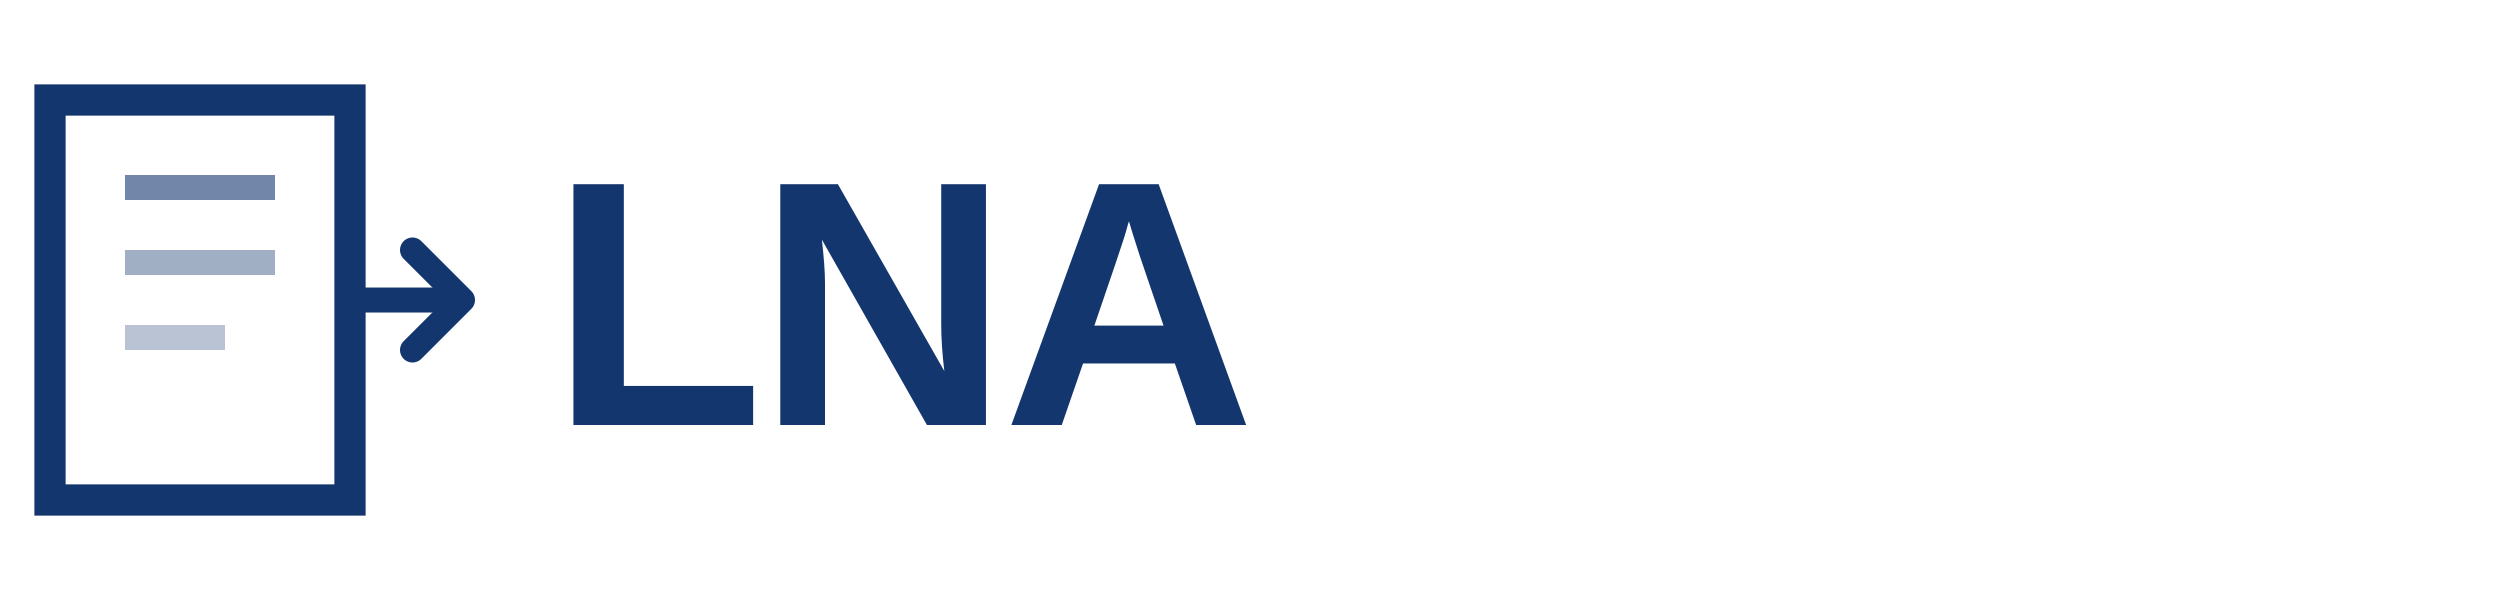
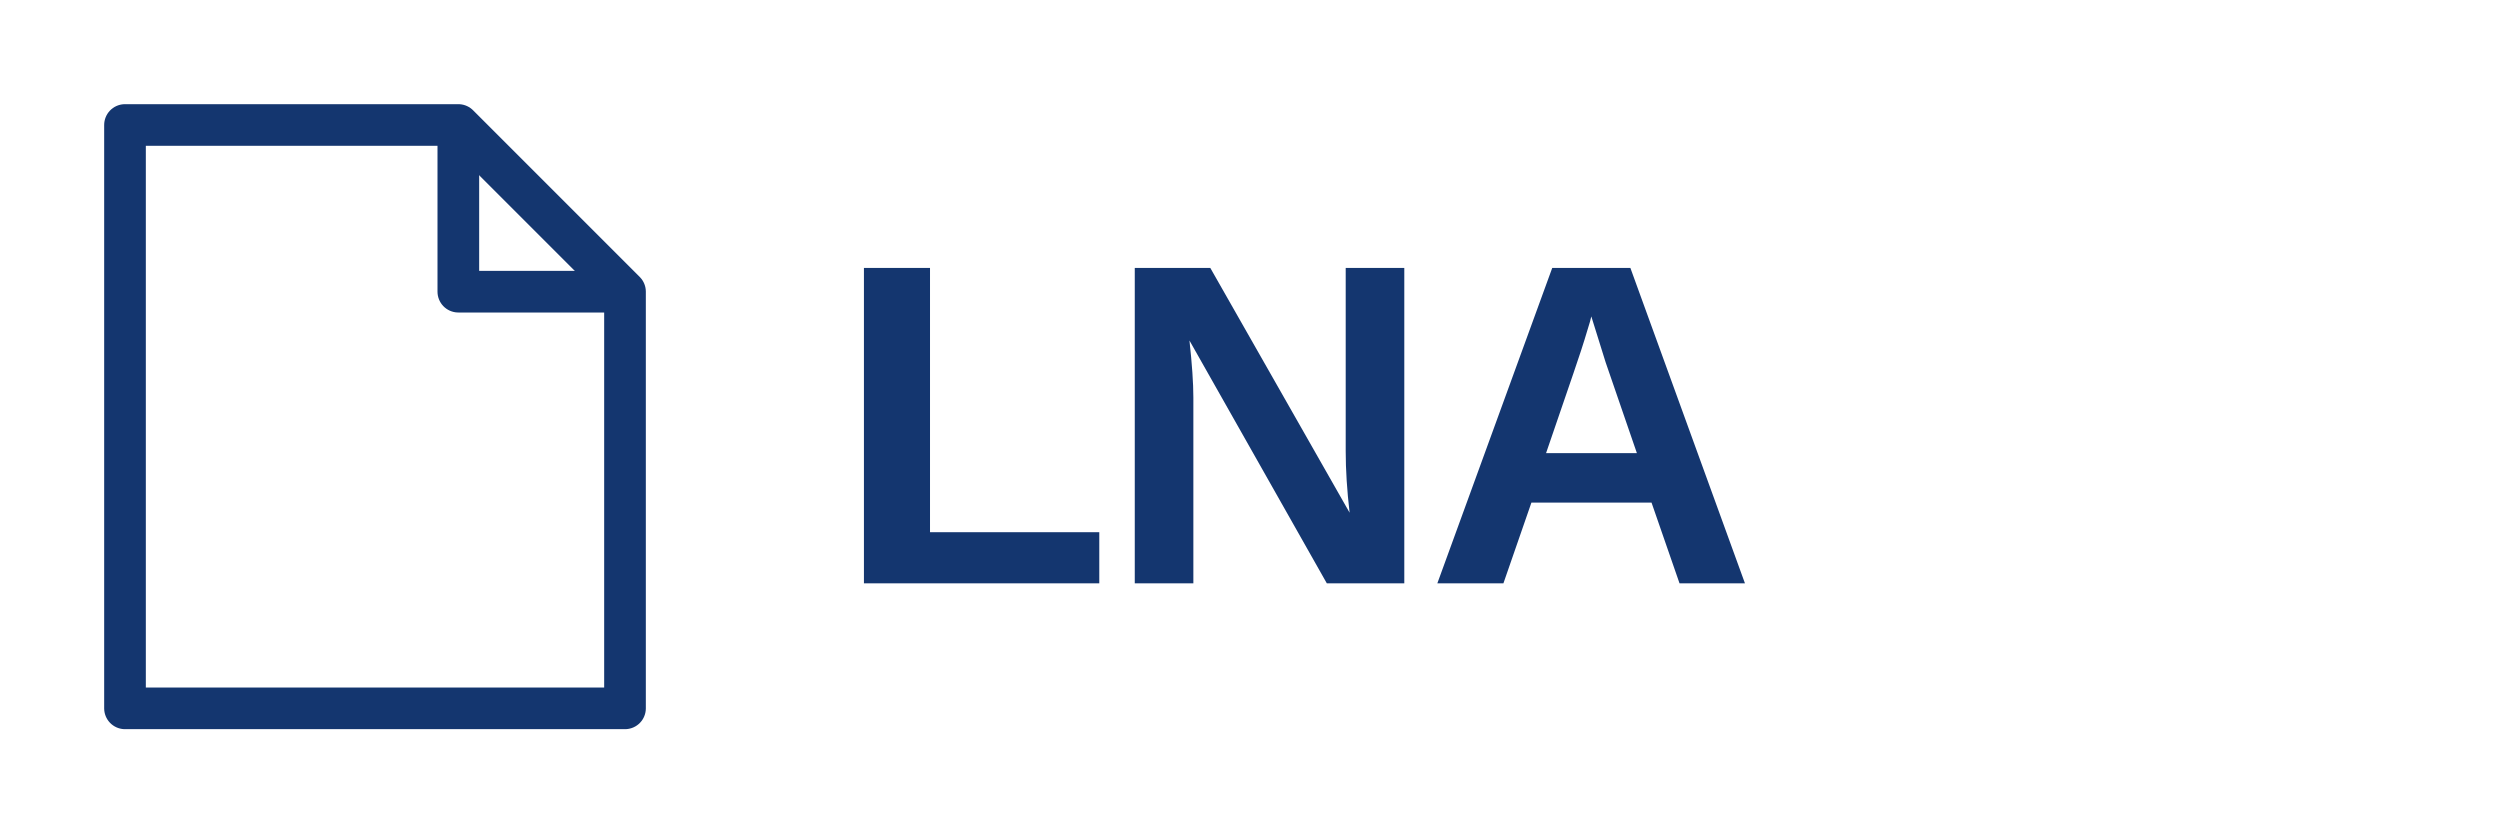
- <svg xmlns="http://www.w3.org/2000/svg" viewBox="0 0 200 48" fill="none">
-   <g>
-     <rect x="4" y="8" width="24" height="32" stroke="#14366F" stroke-width="2.5" fill="none" />
-     <rect x="10" y="14" width="12" height="2" fill="#14366F" opacity="0.6" />
-     <rect x="10" y="20" width="12" height="2" fill="#14366F" opacity="0.4" />
-     <rect x="10" y="26" width="8" height="2" fill="#14366F" opacity="0.3" />
-     <path d="M28 24 L36 24" stroke="#14366F" stroke-width="2" stroke-linecap="round" />
-     <path d="M33 20 L37 24 L33 28" stroke="#14366F" stroke-width="2" stroke-linecap="round" stroke-linejoin="round" />
+ <svg xmlns="http://www.w3.org/2000/svg" viewBox="0 0 120 40" fill="none">
+   <g fill="none" stroke="#14366F" stroke-width="2" stroke-linejoin="round">
+     <path d="M6 6 H22 L30 14 V34 H6 Z" />
+     <path d="M22 6 V14 H30" />
  </g>
-   <text x="44" y="34" font-family="IBM Plex Sans, Helvetica Neue, Arial, sans-serif" font-size="28" font-weight="600" fill="#14366F" letter-spacing="-0.02em">LNA</text>
+   <text x="40" y="28" font-family="IBM Plex Sans, Helvetica Neue, Arial, sans-serif" font-size="22" font-weight="600" fill="#14366F" letter-spacing="-0.02em">
+     LNA
+   </text>
</svg>
